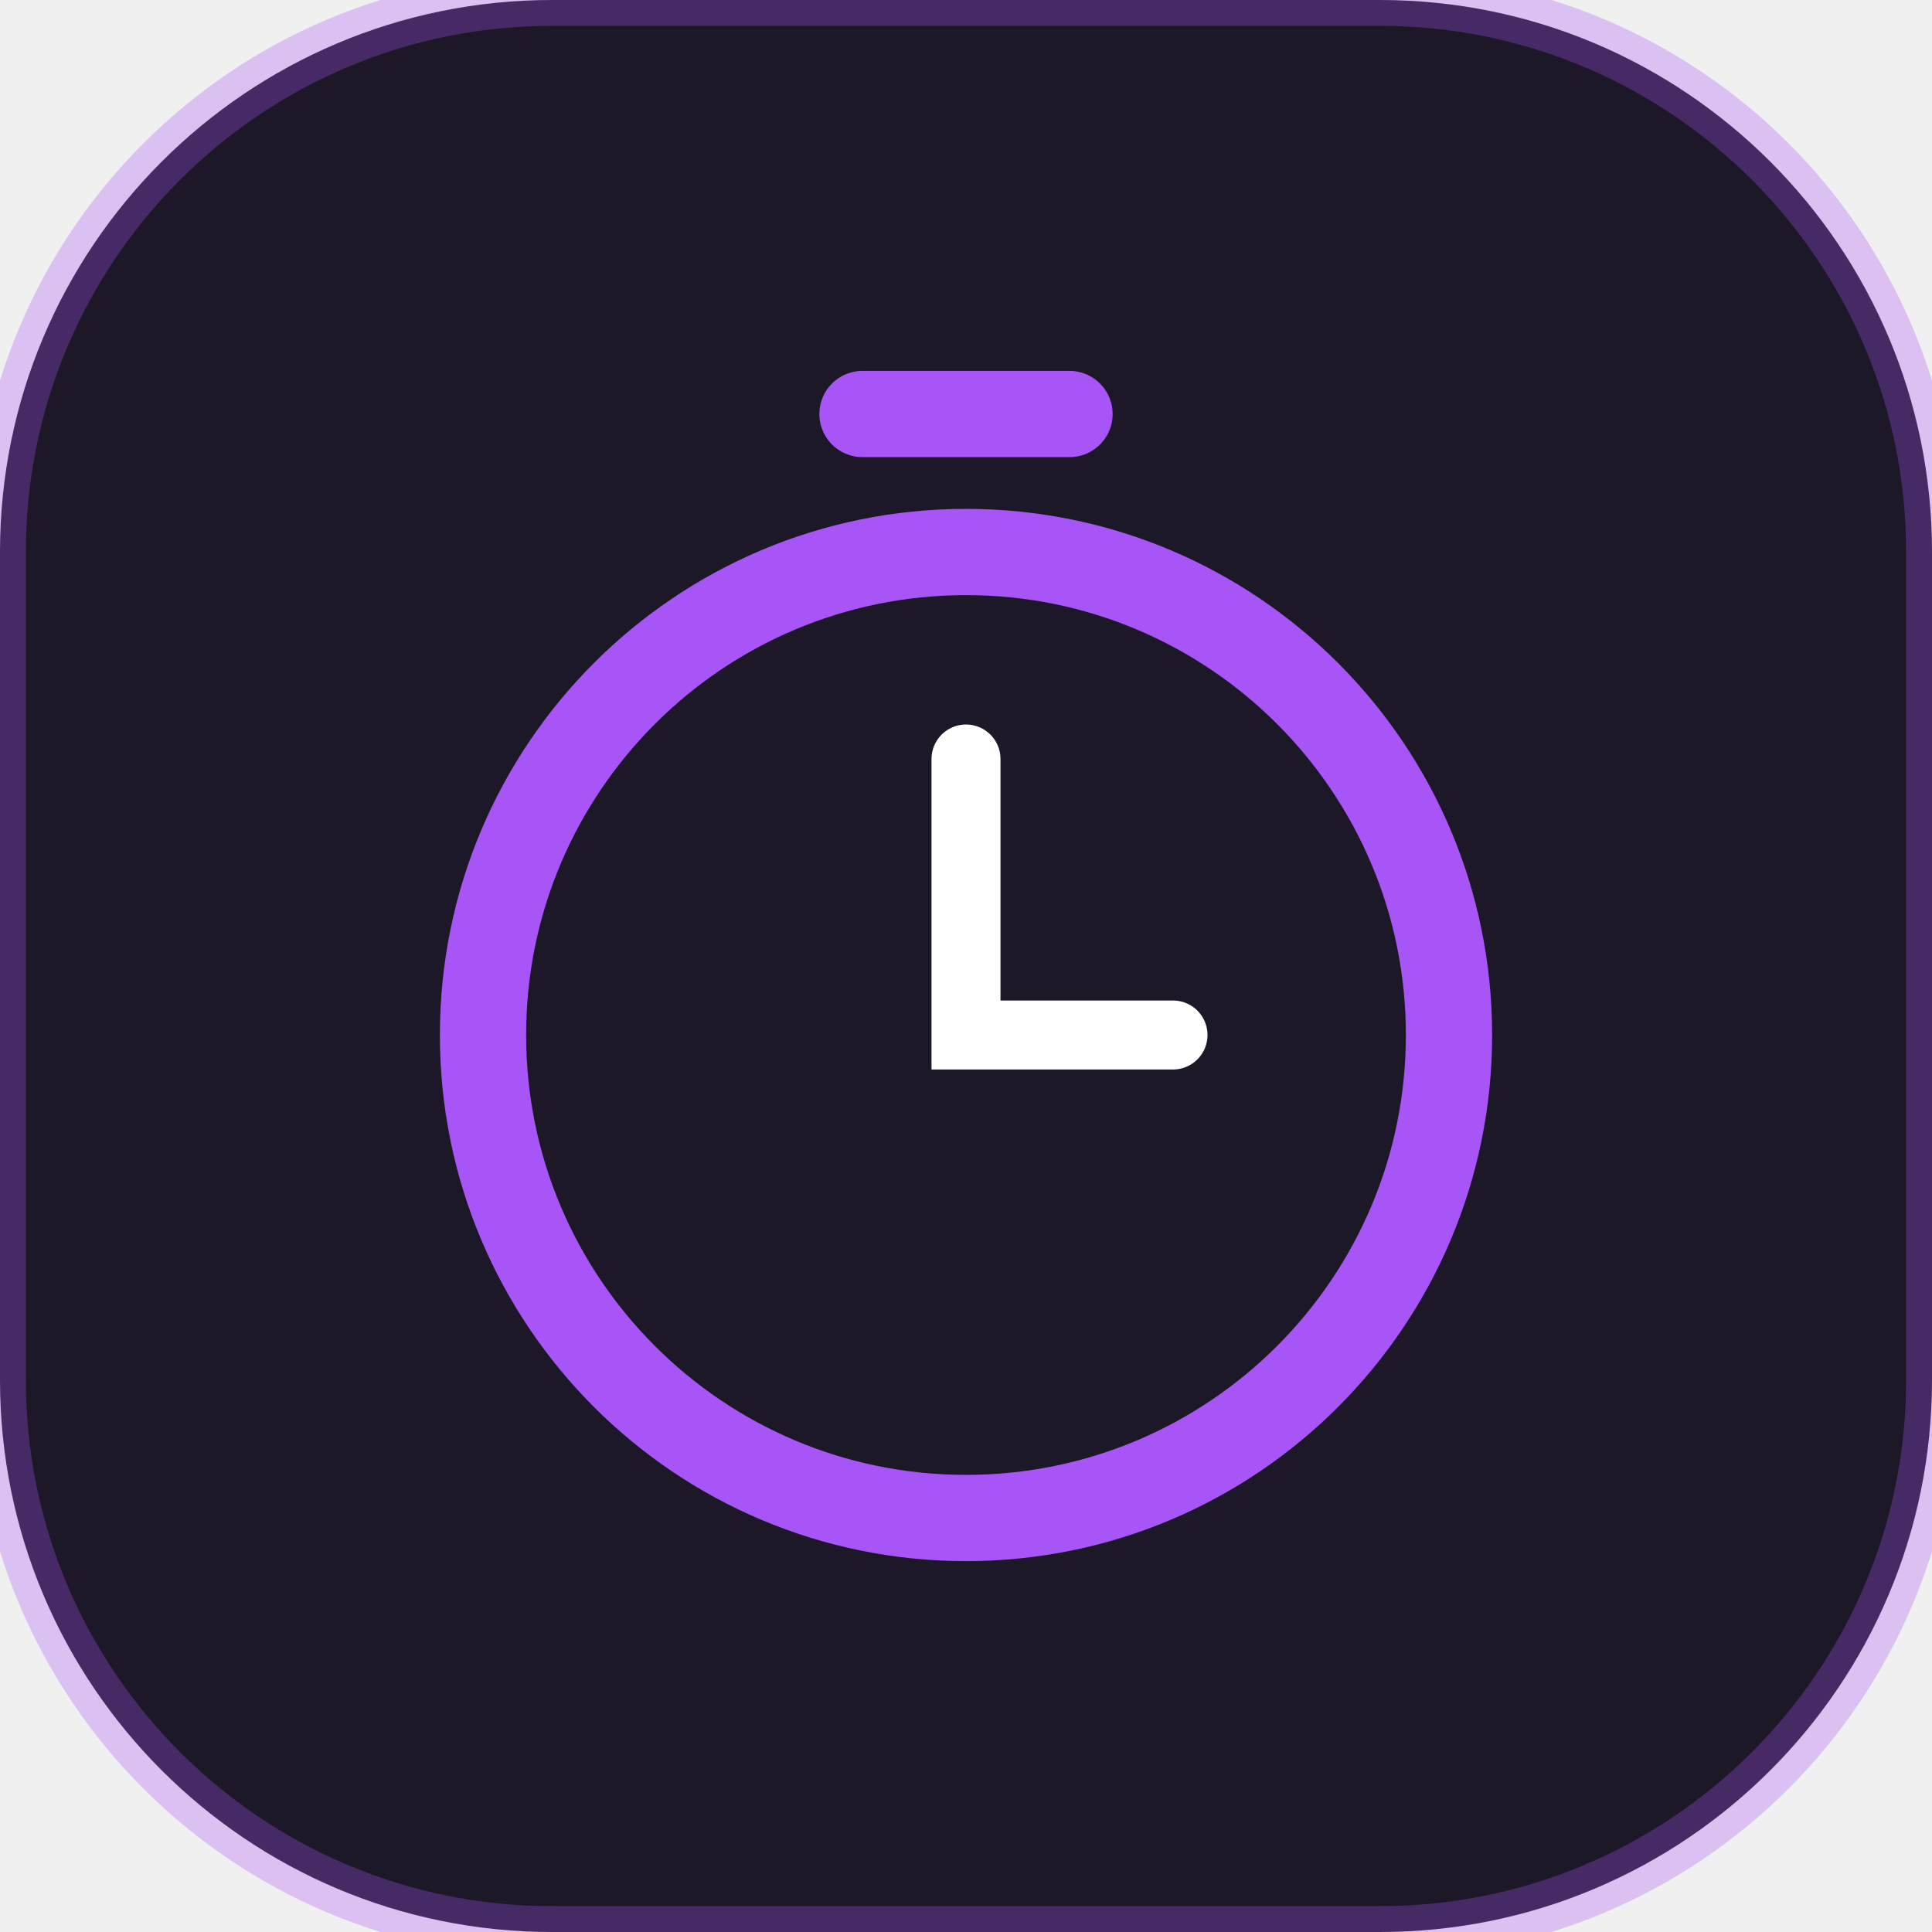
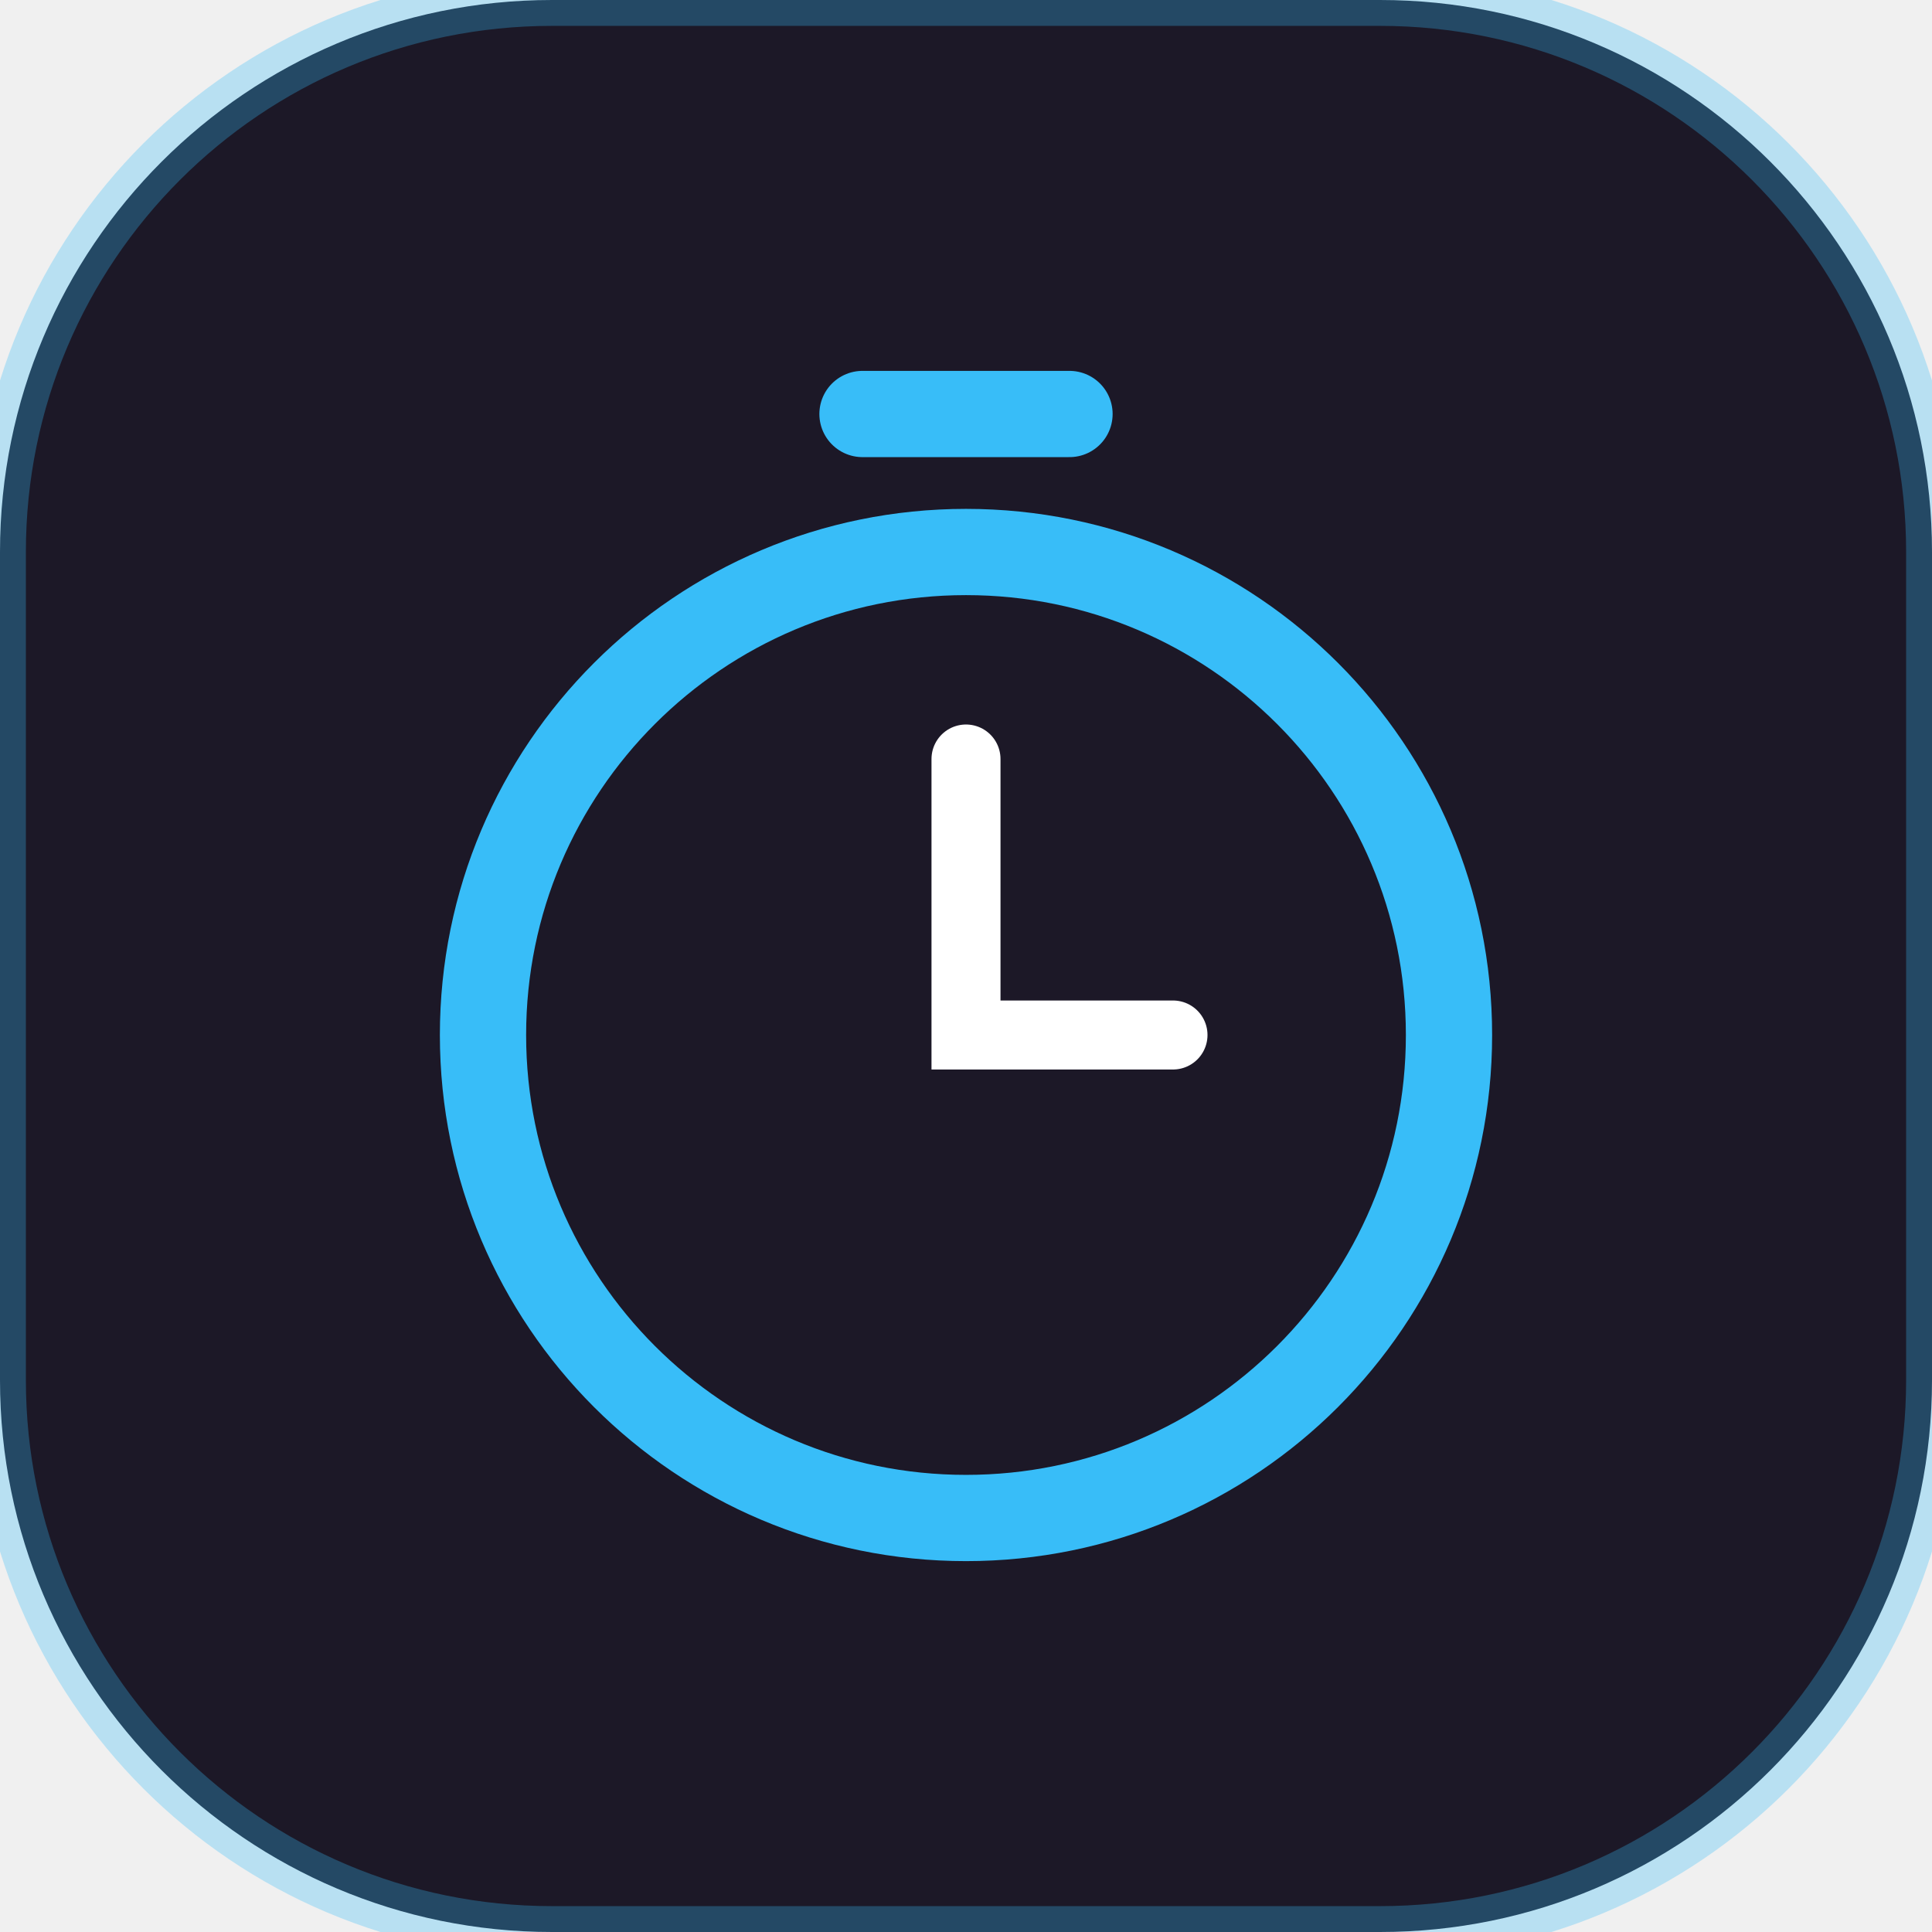
<svg xmlns="http://www.w3.org/2000/svg" viewBox="0 0 56 56" fill="none">
-   <rect width="56" height="56" rx="16" fill="#1C1827" stroke="#A855F7" stroke-width="1.5" stroke-opacity="0.3" />
-   <circle cx="28" cy="30" r="14" stroke="#A855F7" stroke-width="2.5" />
+   <rect width="56" height="56" rx="16" fill="#1C1827" stroke="#38BDF8" stroke-width="1.5" stroke-opacity="0.3" />
+   <circle cx="28" cy="30" r="14" stroke="#38BDF8" stroke-width="2.5" />
  <path d="M28 22 L28 30 L34 30" stroke="#FFFFFF" stroke-width="2" stroke-linecap="round" />
-   <path d="M25 12 L31 12" stroke="#A855F7" stroke-width="2.5" stroke-linecap="round" />
+   <path d="M25 12 L31 12" stroke="#38BDF8" stroke-width="2.5" stroke-linecap="round" />
</svg>
